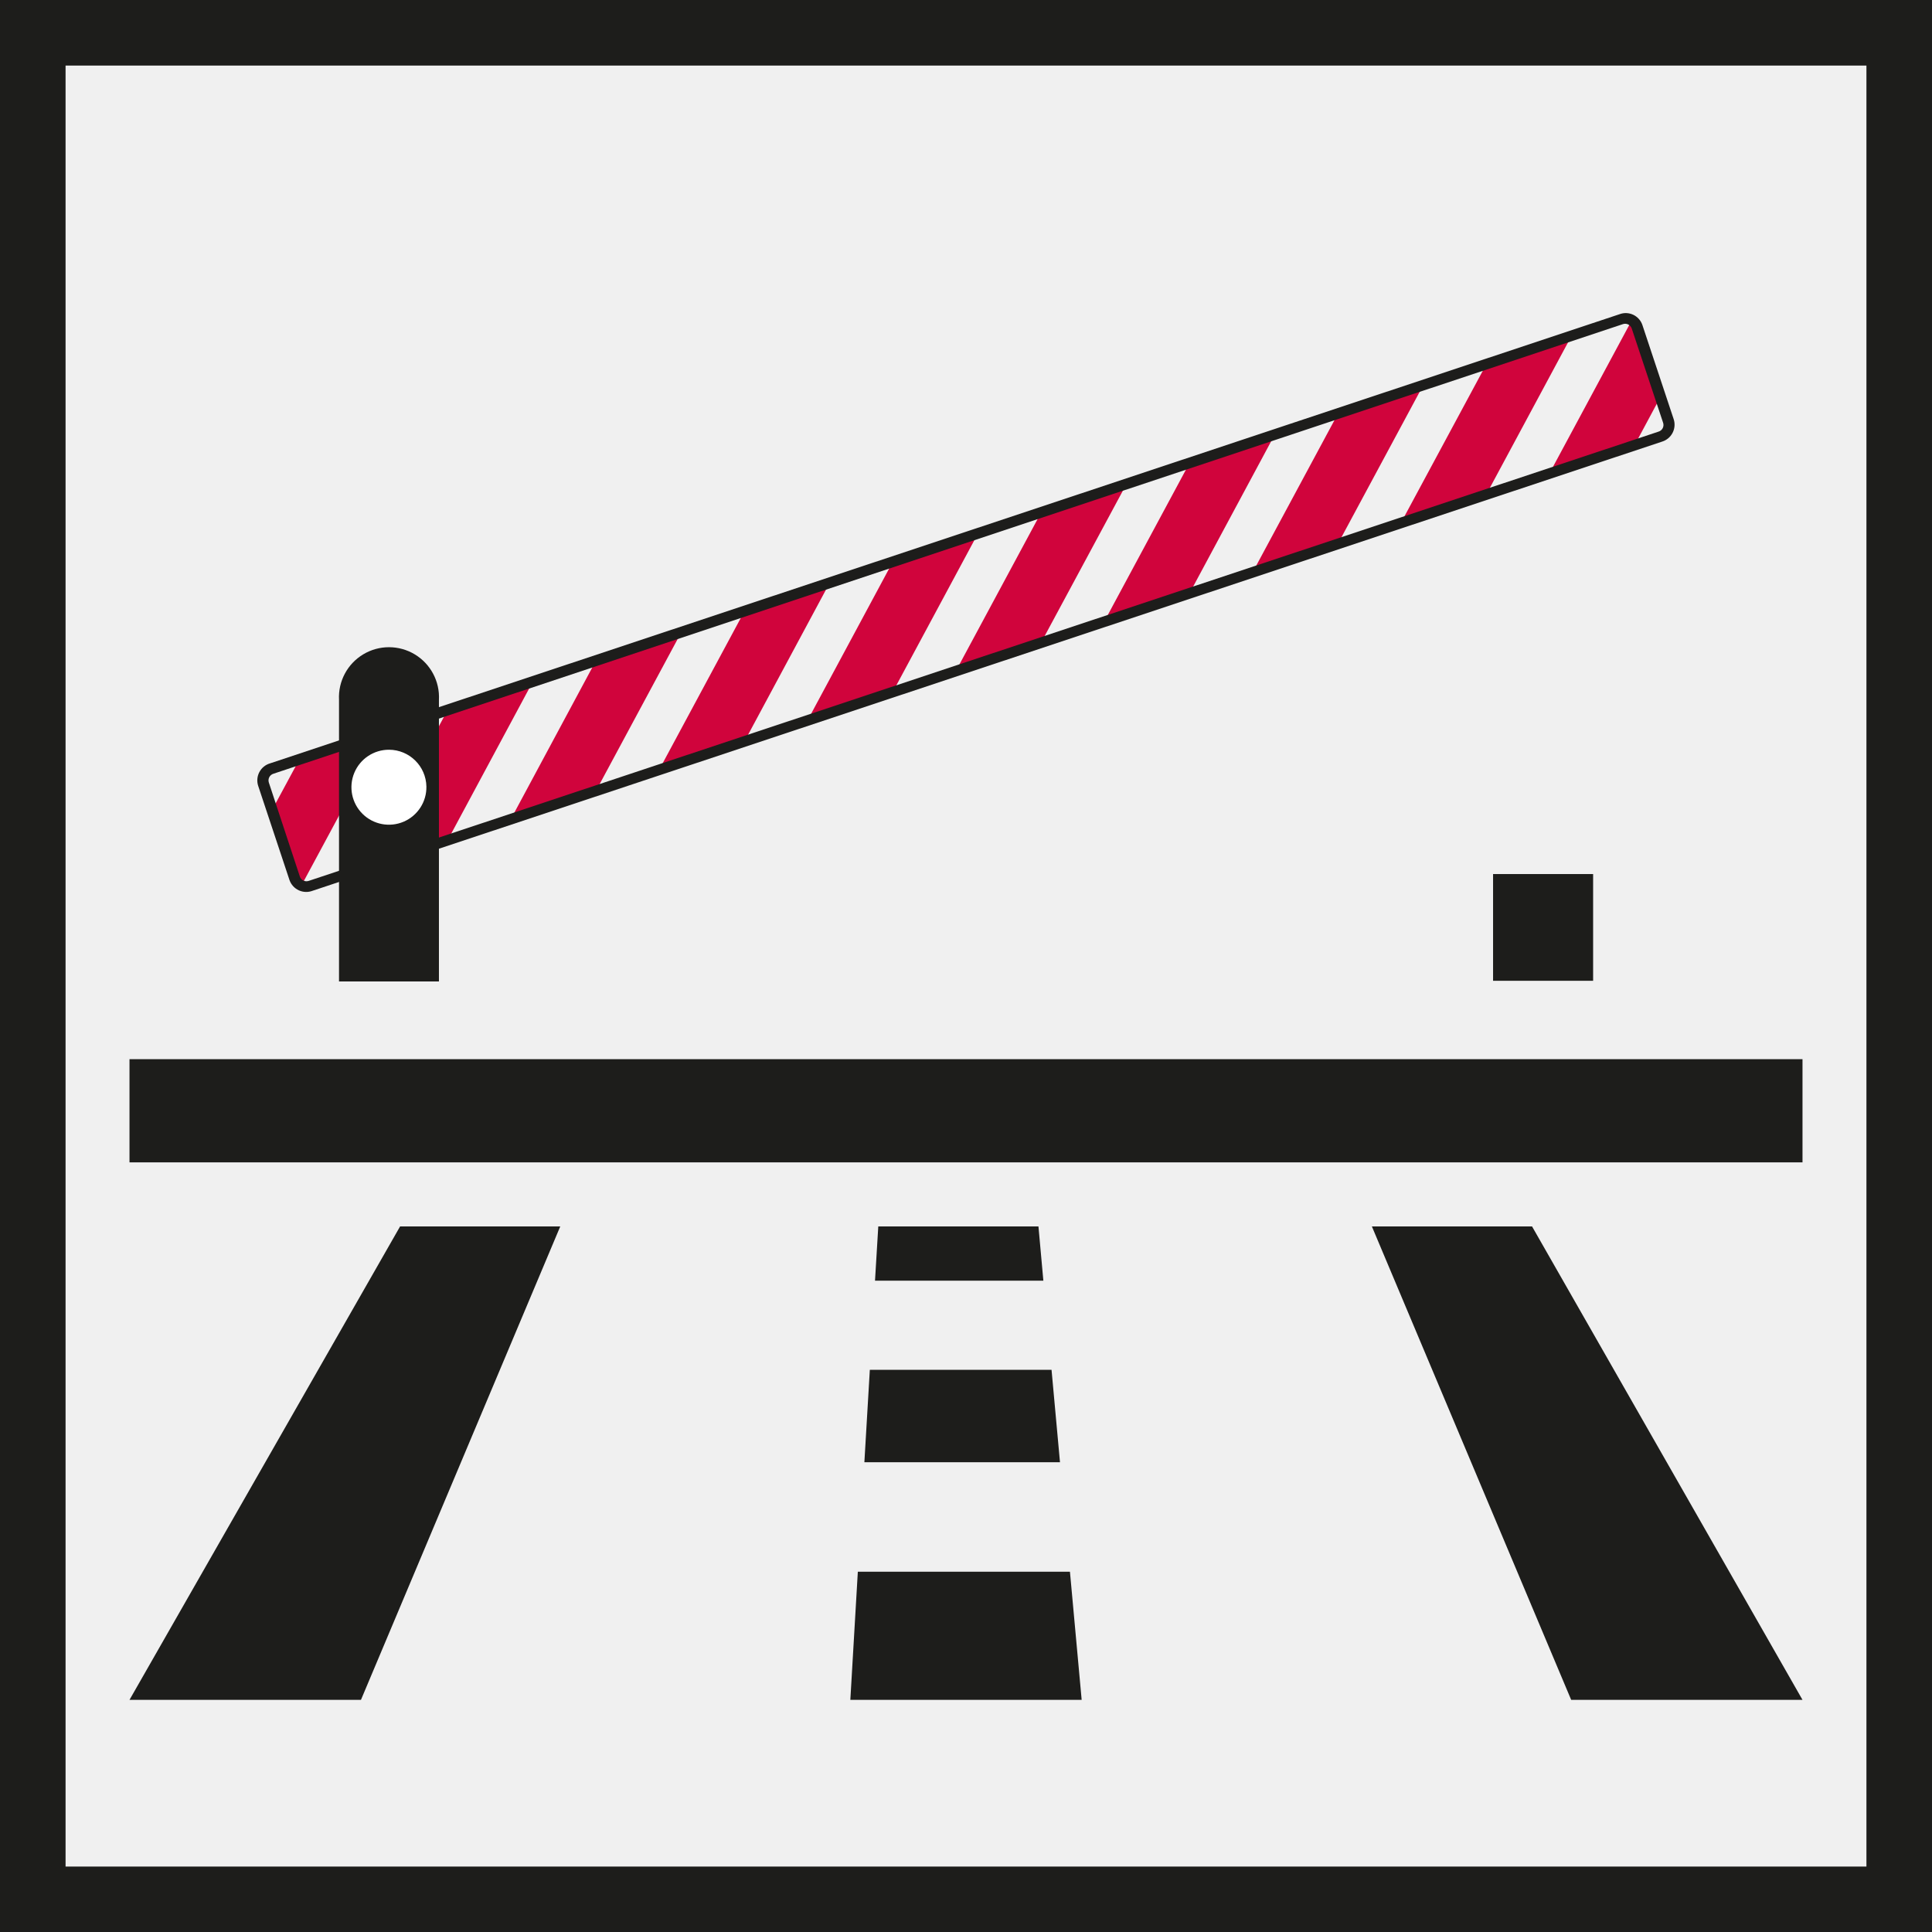
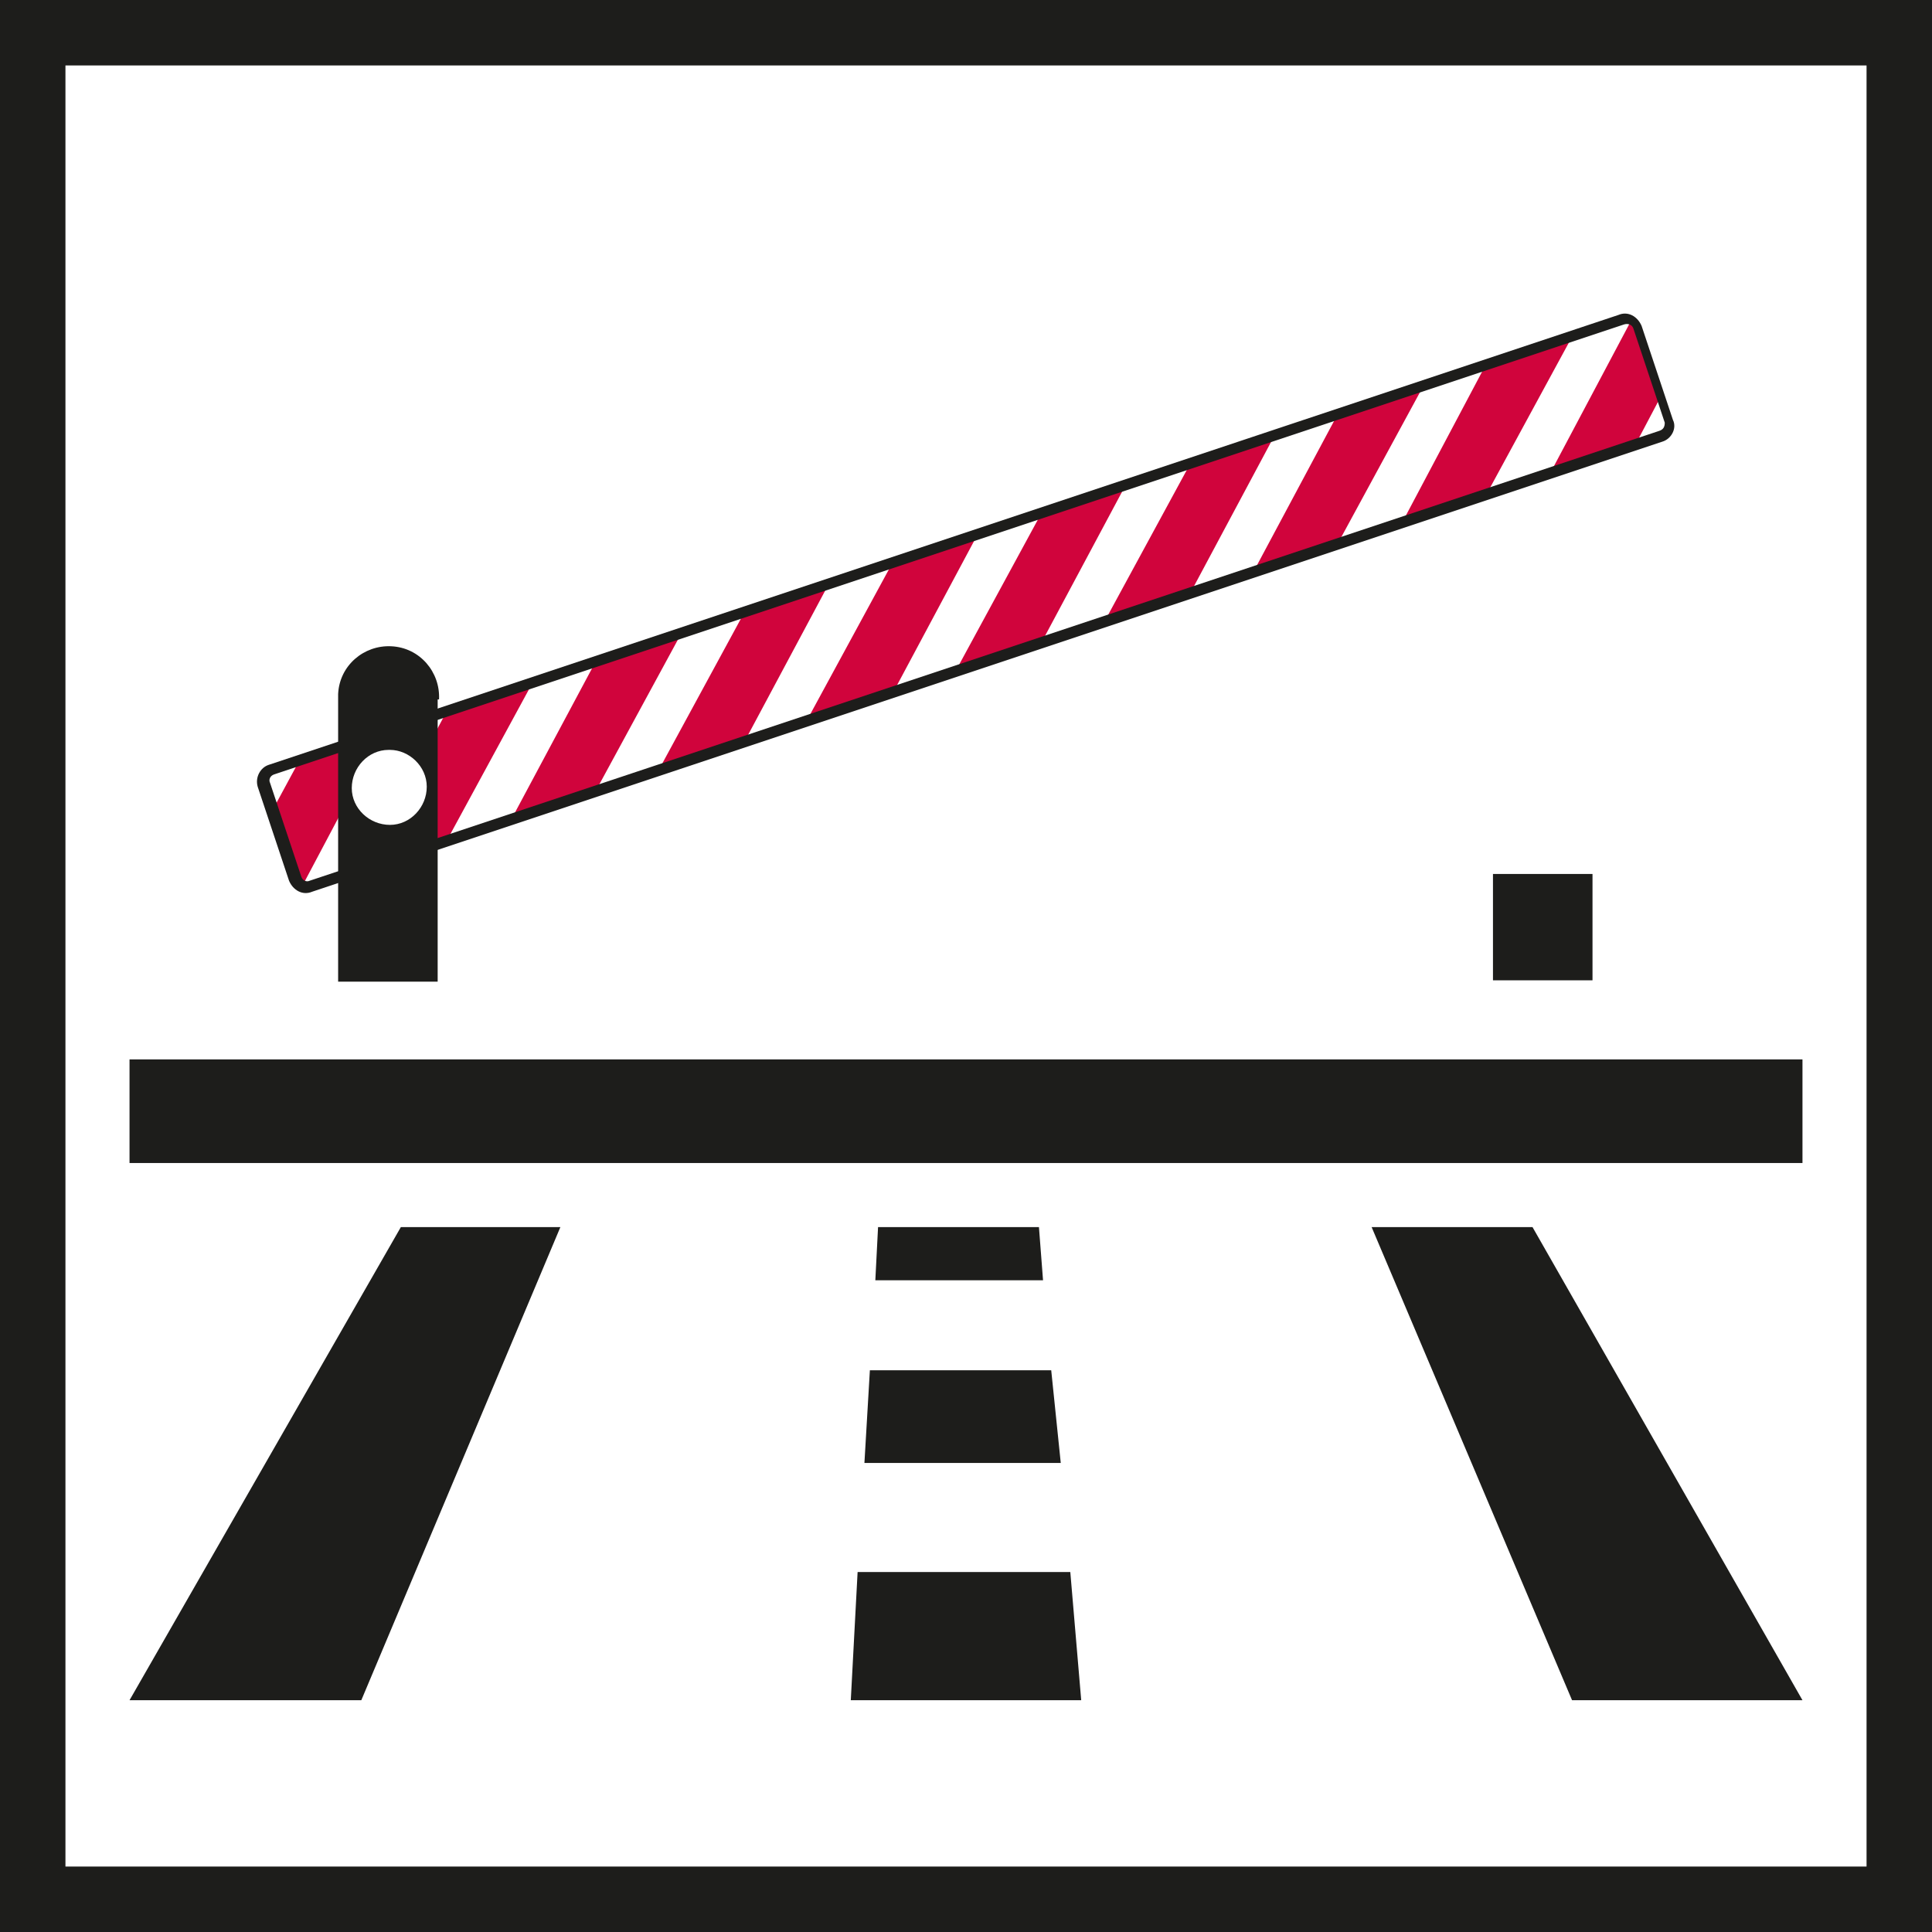
- <svg xmlns="http://www.w3.org/2000/svg" id="Laag_1" data-name="Laag 1" viewBox="0 0 141.73 141.73">
-   <defs>
-     <style>.cls-1,.cls-2{fill:#1d1d1b;}.cls-2{fill-rule:evenodd;}.cls-3{fill:#d0043c;}.cls-4{fill:#fff;}</style>
-   </defs>
-   <path class="cls-1" d="M0,0V141.73H141.73V0ZM4.81,4.81H136.92V136.93H4.81Z" />
-   <polygon class="cls-2" points="9.5 124.7 26.48 124.7 41.1 89.97 29.35 89.97 9.5 124.7" />
-   <polygon class="cls-2" points="132.23 124.7 115.26 124.7 100.64 89.97 112.39 89.97 132.23 124.7" />
-   <rect class="cls-1" x="9.5" y="77.7" width="122.73" height="7.57" />
-   <polygon class="cls-3" points="43.71 48.48 37.47 60.1 43.72 58.02 49.97 46.4 43.71 48.48" />
-   <polygon class="cls-3" points="32.83 52.1 26.59 63.72 32.84 61.64 39.08 50.02 32.83 52.1" />
-   <polygon class="cls-3" points="21.95 55.73 19.96 59.42 21.91 65.28 21.95 65.26 28.2 53.65 21.95 55.73" />
-   <polygon class="cls-3" points="54.6 44.86 48.35 56.48 54.61 54.4 60.85 42.78 54.6 44.86" />
-   <polygon class="cls-3" points="65.48 41.24 59.24 52.85 65.49 50.77 71.73 39.16 65.48 41.24" />
-   <polygon class="cls-3" points="76.37 37.61 70.12 49.23 76.37 47.15 82.62 35.54 76.37 37.61" />
-   <polygon class="cls-3" points="87.25 33.99 81 45.61 87.26 43.53 93.5 31.91 87.25 33.99" />
-   <polygon class="cls-3" points="98.14 30.37 91.89 41.99 98.14 39.91 104.39 28.29 98.14 30.37" />
-   <polygon class="cls-3" points="109.02 26.75 102.77 38.36 109.03 36.28 115.27 24.67 109.02 26.75" />
-   <polygon class="cls-3" points="119.85 23.23 113.66 34.74 119.91 32.66 121.81 29.12 119.85 23.23" />
-   <path class="cls-1" d="M121.92,32.4l-99,32.95a1.3,1.3,0,0,1-1.68-.78l-2.3-6.92A1.3,1.3,0,0,1,19.81,56l99-32.95a1.29,1.29,0,0,1,1.67.78l2.3,6.92A1.3,1.3,0,0,1,121.92,32.4ZM20.06,56.76a.51.51,0,0,0-.34.64L22,64.31a.51.51,0,0,0,.65.31l99-32.95A.51.51,0,0,0,122,31l-2.3-6.91a.51.51,0,0,0-.65-.31Z" />
-   <rect class="cls-1" x="109.53" y="64.12" width="7.34" height="7.83" />
-   <path class="cls-2" d="M32.2,51.34a3.67,3.67,0,1,0-7.33,0V72H32.2Z" />
-   <path class="cls-4" d="M31.28,57.7A2.75,2.75,0,1,1,28.54,55,2.75,2.75,0,0,1,31.28,57.7Z" />
-   <polygon class="cls-2" points="63.41 107.27 77.76 107.27 77.14 100.49 63.81 100.49 63.41 107.27" />
-   <polygon class="cls-2" points="62.93 115.3 62.38 124.7 79.35 124.7 78.49 115.3 62.93 115.3" />
-   <polygon class="cls-2" points="76.54 93.95 76.18 89.97 64.43 89.97 64.19 93.95 76.54 93.95" />
+ <svg xmlns="http://www.w3.org/2000/svg" version="1.1" x="0px" y="0px" viewBox="0 0 141.7 141.7" style="enable-background:new 0 0 141.7 141.7;" xml:space="preserve">
+   <style type="text/css">
+ 	.st0{fill:#FFFFFF;}
+ 	.st1{fill:#1D1D1B;}
+ 	.st2{fill-rule:evenodd;clip-rule:evenodd;fill:#1D1D1B;}
+ 	.st3{fill:#D0043C;}
+ </style>
+   <g id="Laag_2">
+     <rect y="0" class="st0" width="141.7" height="141.7" />
+   </g>
+   <g id="Laag_1">
+     <path class="st1" d="M0,0v141.7h141.7V0H0z M4.8,4.8h132.1v132.1H4.8V4.8z" />
+     <polygon class="st2" points="9.5,124.7 26.5,124.7 41.1,90 29.4,90  " />
+     <polygon class="st2" points="132.2,124.7 115.3,124.7 100.6,90 112.4,90  " />
+     <rect x="9.5" y="77.7" class="st1" width="122.7" height="7.6" />
+     <polygon class="st3" points="43.7,48.5 37.5,60.1 43.7,58 50,46.4  " />
+     <polygon class="st3" points="32.8,52.1 26.6,63.7 32.8,61.6 39.1,50  " />
+     <polygon class="st3" points="22,55.7 20,59.4 21.9,65.3 22,65.3 28.2,53.6  " />
+     <polygon class="st3" points="54.6,44.9 48.3,56.5 54.6,54.4 60.8,42.8  " />
+     <polygon class="st3" points="65.5,41.2 59.2,52.8 65.5,50.8 71.7,39.2  " />
+     <polygon class="st3" points="76.4,37.6 70.1,49.2 76.4,47.1 82.6,35.5  " />
+     <polygon class="st3" points="87.3,34 81,45.6 87.3,43.5 93.5,31.9  " />
+     <polygon class="st3" points="98.1,30.4 91.9,42 98.1,39.9 104.4,28.3  " />
+     <polygon class="st3" points="109,26.7 102.8,38.4 109,36.3 115.3,24.7  " />
+     <polygon class="st3" points="119.8,23.2 113.7,34.7 119.9,32.7 121.8,29.1  " />
+     <path class="st1" d="M121.9,32.4l-99,33c-0.7,0.3-1.4-0.1-1.7-0.8c0,0,0,0,0,0l-2.3-6.9c-0.2-0.7,0.2-1.4,0.8-1.6c0,0,0,0,0,0   l99-33c0.7-0.3,1.4,0.1,1.7,0.8c0,0,0,0,0,0l2.3,6.9C123,31.4,122.6,32.2,121.9,32.4C121.9,32.4,121.9,32.4,121.9,32.4z M20.1,56.8   c-0.3,0.1-0.4,0.4-0.3,0.6c0,0,0,0,0,0l2.3,6.9c0.1,0.3,0.4,0.4,0.6,0.3l99-33c0.3-0.1,0.4-0.3,0.4-0.6c0,0,0,0,0,0l-2.3-6.9   c-0.1-0.3-0.4-0.4-0.7-0.3L20.1,56.8z" />
+     <rect x="109.5" y="64.1" class="st1" width="7.3" height="7.8" />
+     <path class="st2" d="M32.2,51.3c0.1-2-1.4-3.8-3.5-3.9c-2-0.1-3.8,1.4-3.9,3.5c0,0.1,0,0.3,0,0.4V72h7.3V51.3z" />
+     <path class="st0" d="M31.3,57.7c0,1.5-1.2,2.8-2.7,2.8c-1.5,0-2.8-1.2-2.8-2.7c0-1.5,1.2-2.8,2.7-2.8c0,0,0,0,0.1,0   C30,55,31.3,56.2,31.3,57.7z" />
+     <polygon class="st2" points="63.4,107.3 77.8,107.3 77.1,100.5 63.8,100.5  " />
+     <polygon class="st2" points="62.9,115.3 62.4,124.7 79.3,124.7 78.5,115.3  " />
+     <polygon class="st2" points="76.5,93.9 76.2,90 64.4,90 64.2,93.9  " />
+   </g>
</svg>
